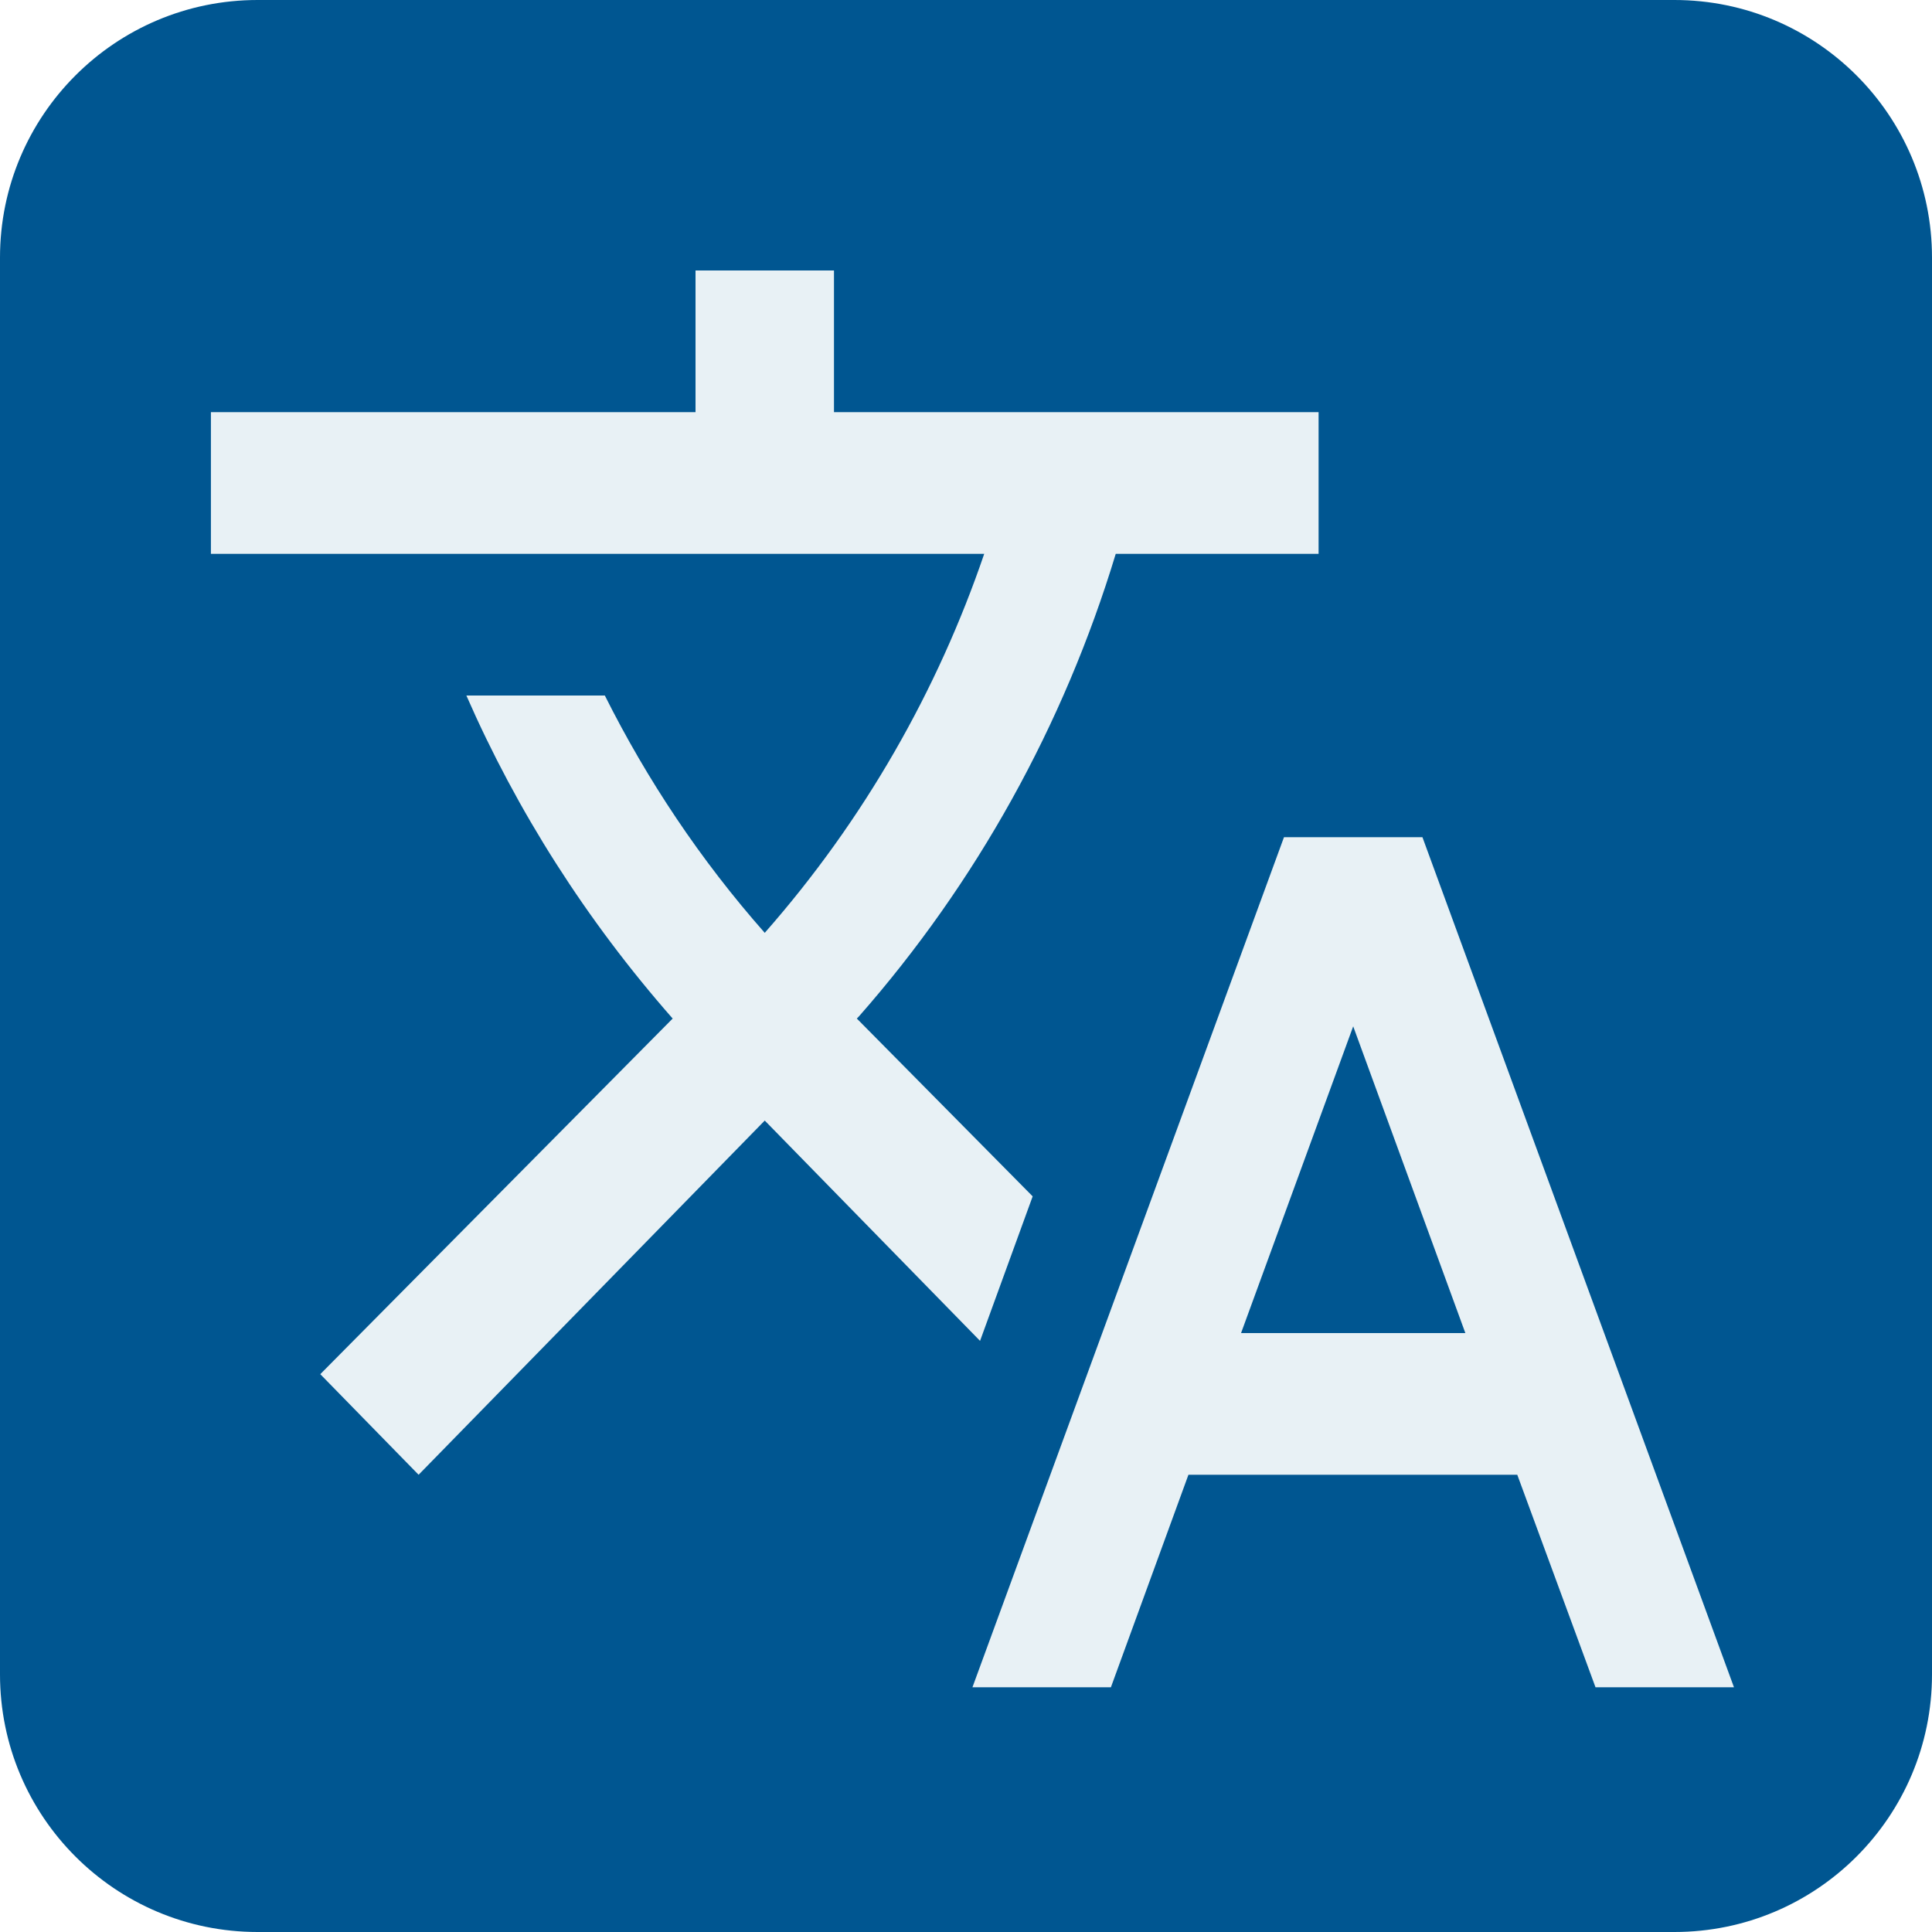
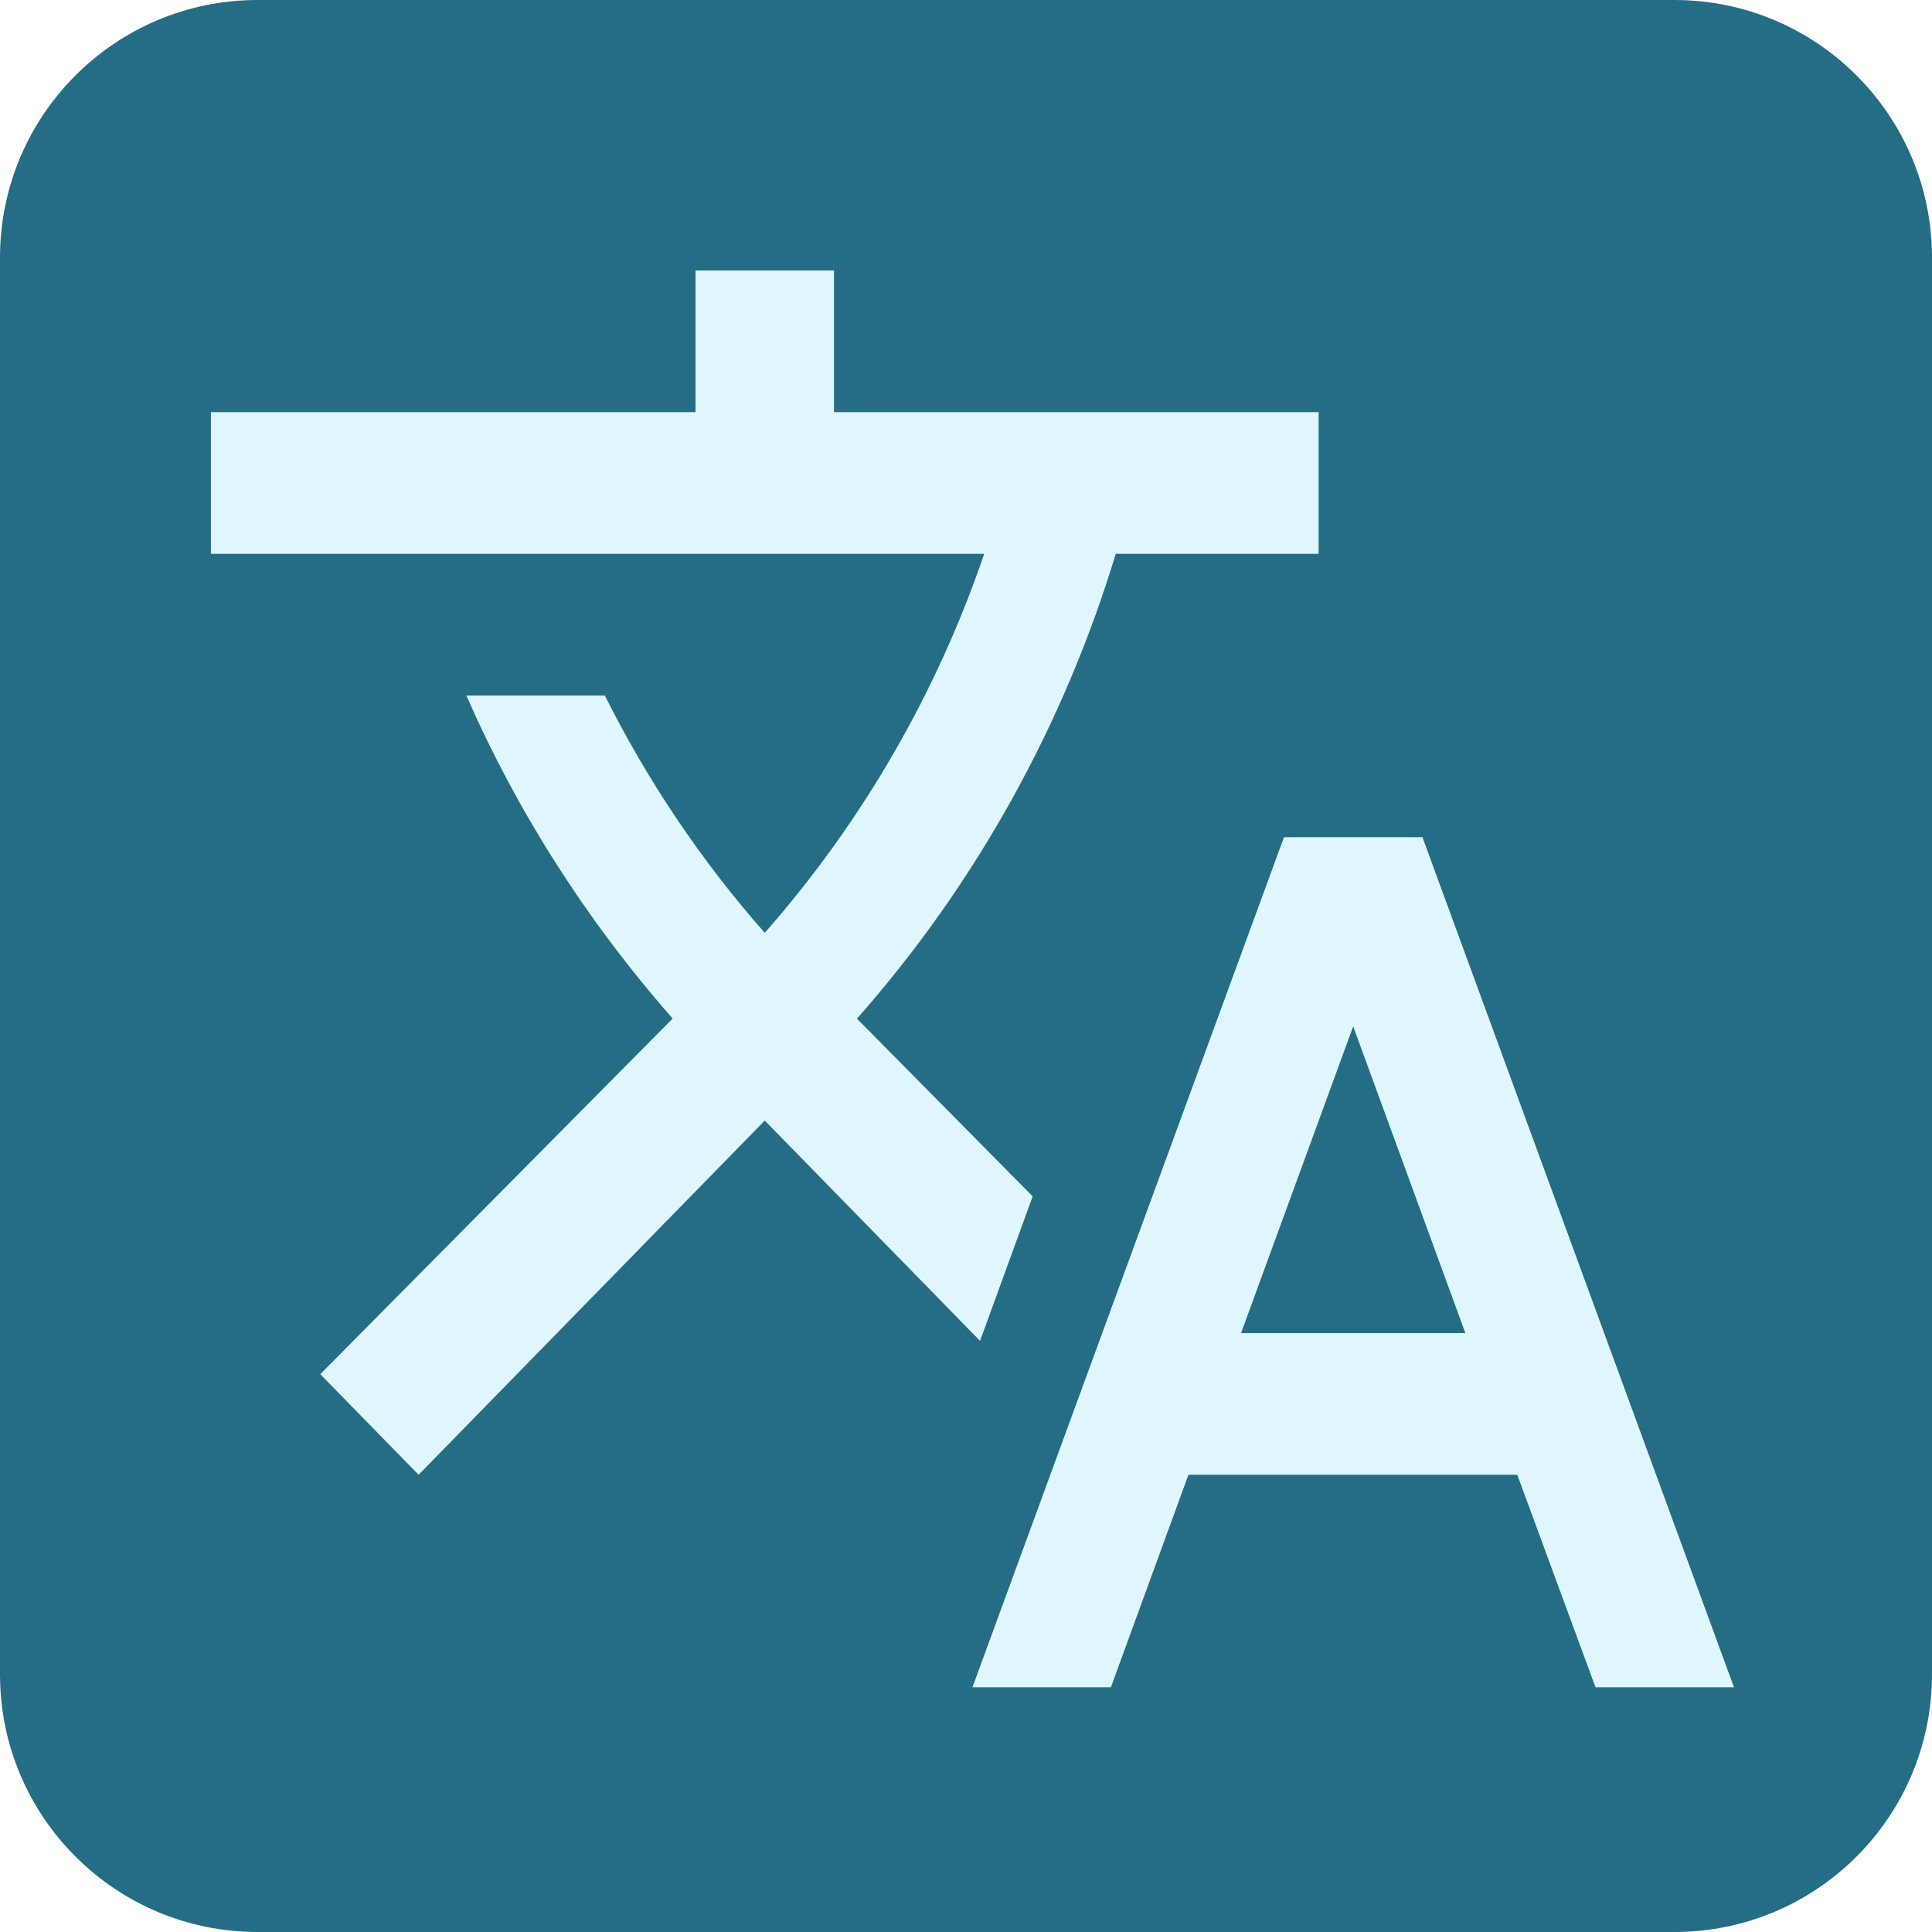
<svg xmlns="http://www.w3.org/2000/svg" width="150" height="150" viewBox="0 0 150 150" fill="none">
-   <path d="M0 20C0 8.954 8.954 0 20 0H130C141.046 0 150 8.954 150 20V130C150 141.046 141.046 150 130 150H20C8.954 150 0 141.046 0 130V20Z" fill="#005691" />
-   <path d="M80.176 92.885L66.524 79.08L66.685 78.915C75.791 68.559 82.594 56.306 86.626 43H102.375V32H64.75V21H54V32H16.375V43H76.414C72.812 53.56 67.115 63.625 59.375 72.425C54.376 66.76 50.237 60.545 46.959 54H36.209C40.133 62.965 45.508 71.435 52.226 79.08L24.867 106.69L32.5 114.5L59.375 87L76.091 104.105L80.176 92.885ZM110.438 65H99.688L75.5 131H86.25L92.27 114.5H117.801L123.875 131H134.625L110.438 65ZM96.355 103.5L105.062 79.685L113.77 103.5H96.355V103.5Z" fill="#E8F1F5" />
+   <path d="M0 20C0 8.954 8.954 0 20 0H130C141.046 0 150 8.954 150 20V130C150 141.046 141.046 150 130 150H20C8.954 150 0 141.046 0 130V20Z" fill="#256D85" />
+   <path d="M80.176 92.885L66.524 79.08L66.685 78.915C75.791 68.559 82.594 56.306 86.626 43H102.375V32H64.75V21H54V32H16.375V43H76.414C72.812 53.56 67.115 63.625 59.375 72.425C54.376 66.76 50.237 60.545 46.959 54H36.209C40.133 62.965 45.508 71.435 52.226 79.08L24.867 106.69L32.5 114.5L59.375 87L76.091 104.105L80.176 92.885ZM110.438 65H99.688L75.5 131H86.25L92.27 114.5H117.801L123.875 131H134.625L110.438 65ZM96.355 103.5L105.062 79.685L113.77 103.5H96.355V103.5Z" fill="#DFF6FF" />
</svg>
